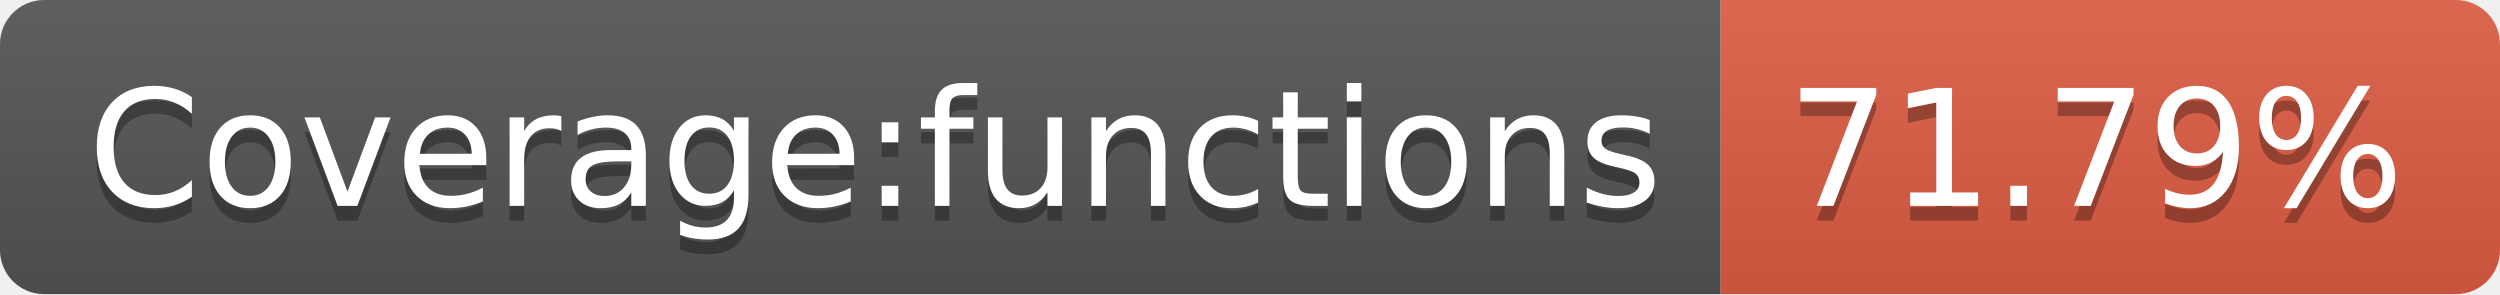
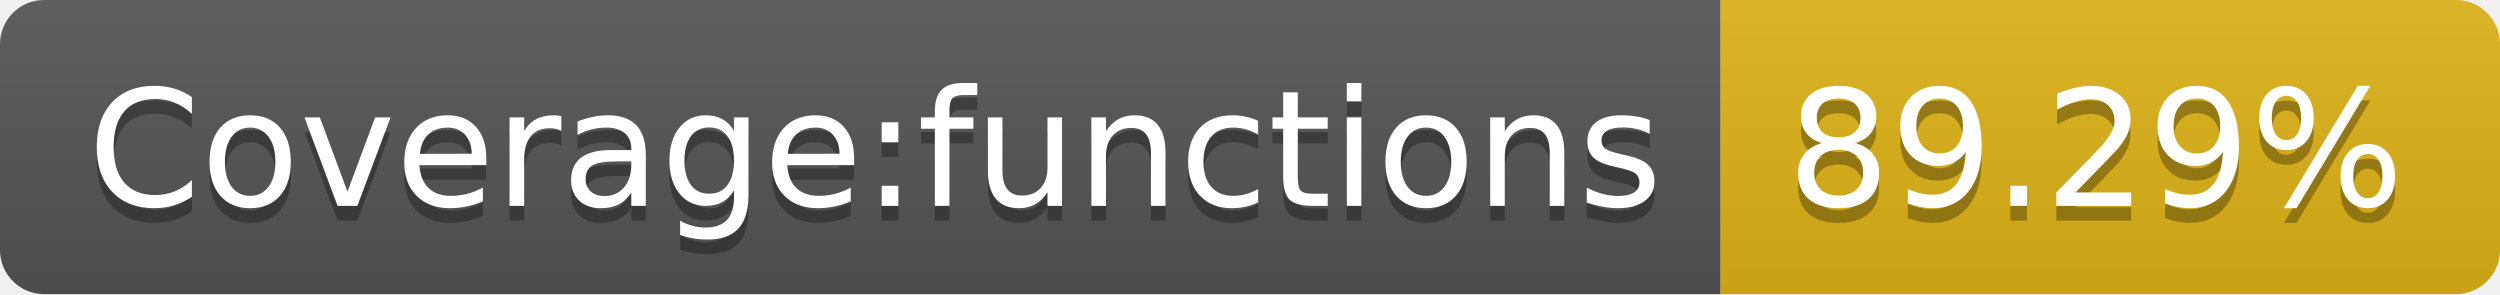
<svg xmlns="http://www.w3.org/2000/svg" width="170" height="20">
  <linearGradient id="b" x2="0" y2="100%">
    <stop offset="0" stop-color="#bbb" stop-opacity=".1" />
    <stop offset="1" stop-opacity=".1" />
  </linearGradient>
  <clipPath id="a">
    <rect width="170" height="20" rx="3" fill="#fff" />
  </clipPath>
  <g clip-path="url(#a)">
    <path fill="#555" d="M0 0h117v20H0z" />
-     <path fill="#e05d44" d="M117 0h53v20H117z" />
+     <path fill="#dfb317" d="M117 0h53v20H117z" />
    <path fill="url(#b)" d="M0 0h170v20H0z" />
  </g>
  <g fill="#fff" text-anchor="middle" font-family="DejaVu Sans,Verdana,Geneva,sans-serif" font-size="110">
    <text x="595" y="150" fill="#010101" fill-opacity=".3" transform="scale(.1)" textLength="1070">Coverage:functions</text>
    <text x="595" y="140" transform="scale(.1)" textLength="1070">Coverage:functions</text>
-     <text x="1425" y="150" fill="#010101" fill-opacity=".3" transform="scale(.1)" textLength="430">71.79%</text>
-     <text x="1425" y="140" transform="scale(.1)" textLength="430">71.79%</text>
+     <text x="1425" y="150" fill="#010101" fill-opacity=".3" transform="scale(.1)" textLength="430">89.29%</text>
+     <text x="1425" y="140" transform="scale(.1)" textLength="430">89.29%</text>
  </g>
</svg>
